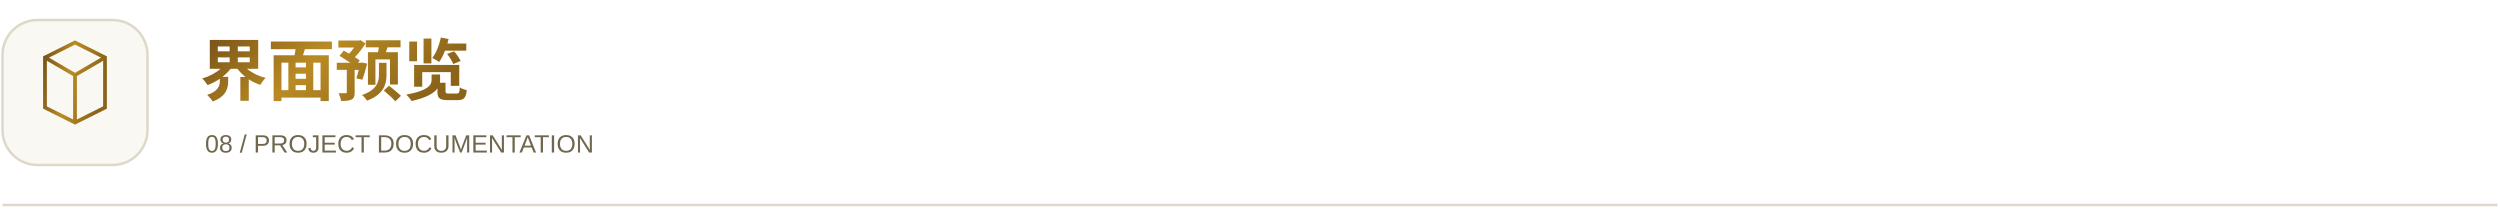
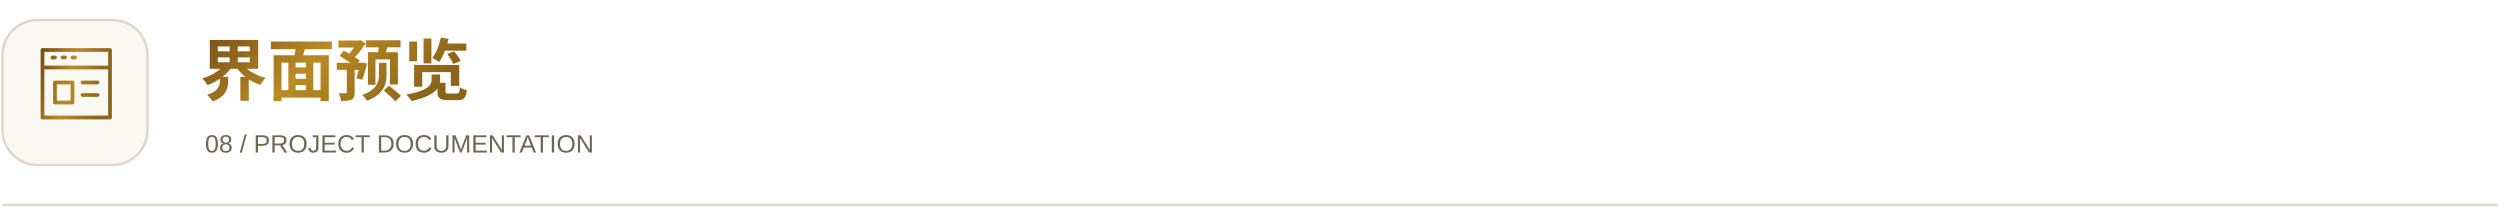
<svg xmlns="http://www.w3.org/2000/svg" width="1000" height="88" viewBox="0 0 1000 88" role="img">
  <defs>
    <linearGradient id="gold" x1="0%" y1="0%" x2="100%" y2="25%">
      <stop offset="0%" stop-color="#765018" />
      <stop offset="48%" stop-color="#BA8B24" />
      <stop offset="100%" stop-color="#8B641A" />
    </linearGradient>
    <linearGradient id="shine">
      <stop stop-color="#FFF3C8" stop-opacity="0" />
      <stop offset=".48" stop-color="#D6B960" stop-opacity=".15" />
      <stop offset=".53" stop-color="#FFF8E4" stop-opacity=".7" />
      <stop offset=".59" stop-color="#D6B960" stop-opacity=".12" />
      <stop offset="1" stop-color="#FFF3C8" stop-opacity="0" />
    </linearGradient>
    <clipPath id="hero">
      <rect x="1" y="1" width="998" height="258" rx="18" />
    </clipPath>
  </defs>
  <rect x="1" y="8" width="58" height="58" rx="14" fill="#FAF8F3" stroke="#DFD8C8" />
-   <path d="M18 23l12-6 12 6v20l-12 6-12-6z M18 23l12 7 12-7 M30 30v19" fill="none" stroke="url(#gold)" stroke-width="1.5" />
+   <path d="M17 20h27v27H17z M17 27h27 M21 23h1 M25 23h1 M29 23h1 M22 33h7v8h-7z M33 33h6 M33 38h6" fill="none" stroke="url(#gold)" stroke-width="1.5" stroke-linejoin="round" stroke-linecap="round" />
  <text x="80" y="38" font-family="Segoe UI,Microsoft YaHei,Arial,sans-serif" font-size="27" font-weight="700" fill="url(#gold)">界面预览</text>
  <text x="82" y="61" font-family="Segoe UI,Microsoft YaHei,Arial,sans-serif" font-size="10" font-weight="400" fill="#71674F">08 / PROJECT DOCUMENTATION</text>
  <path d="M1 82H999" stroke="#DFD8C8" />
</svg>
